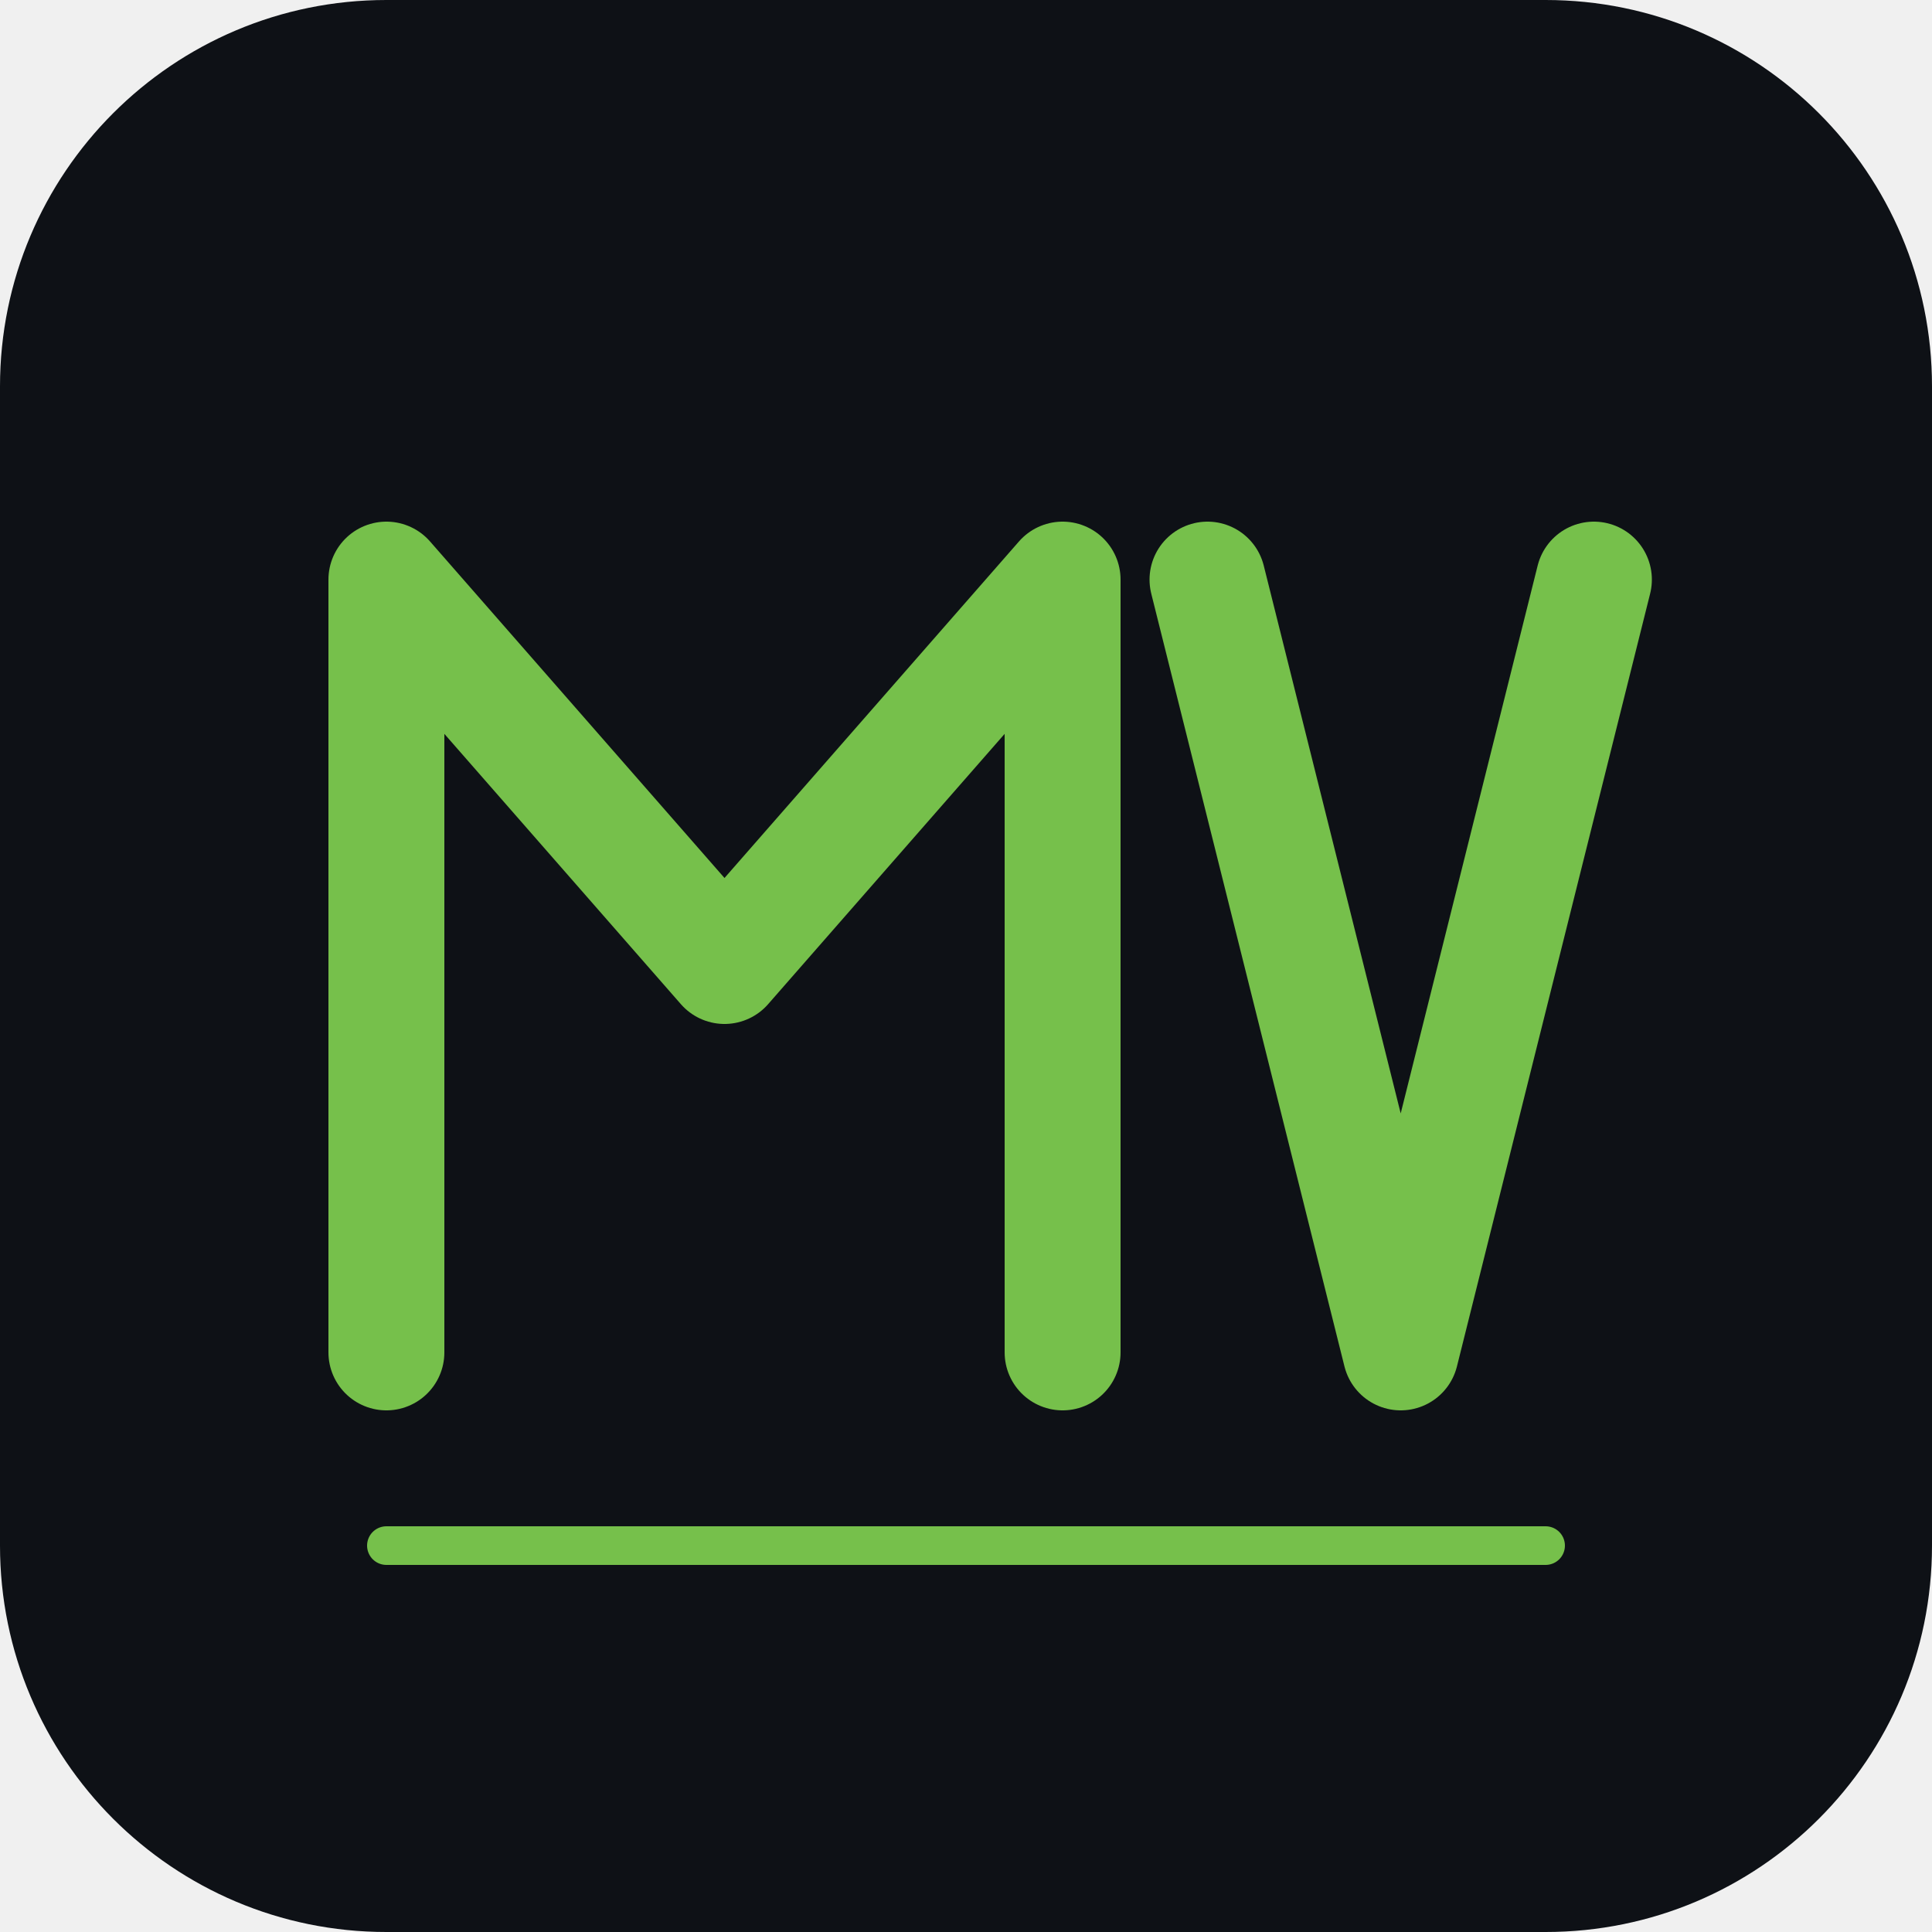
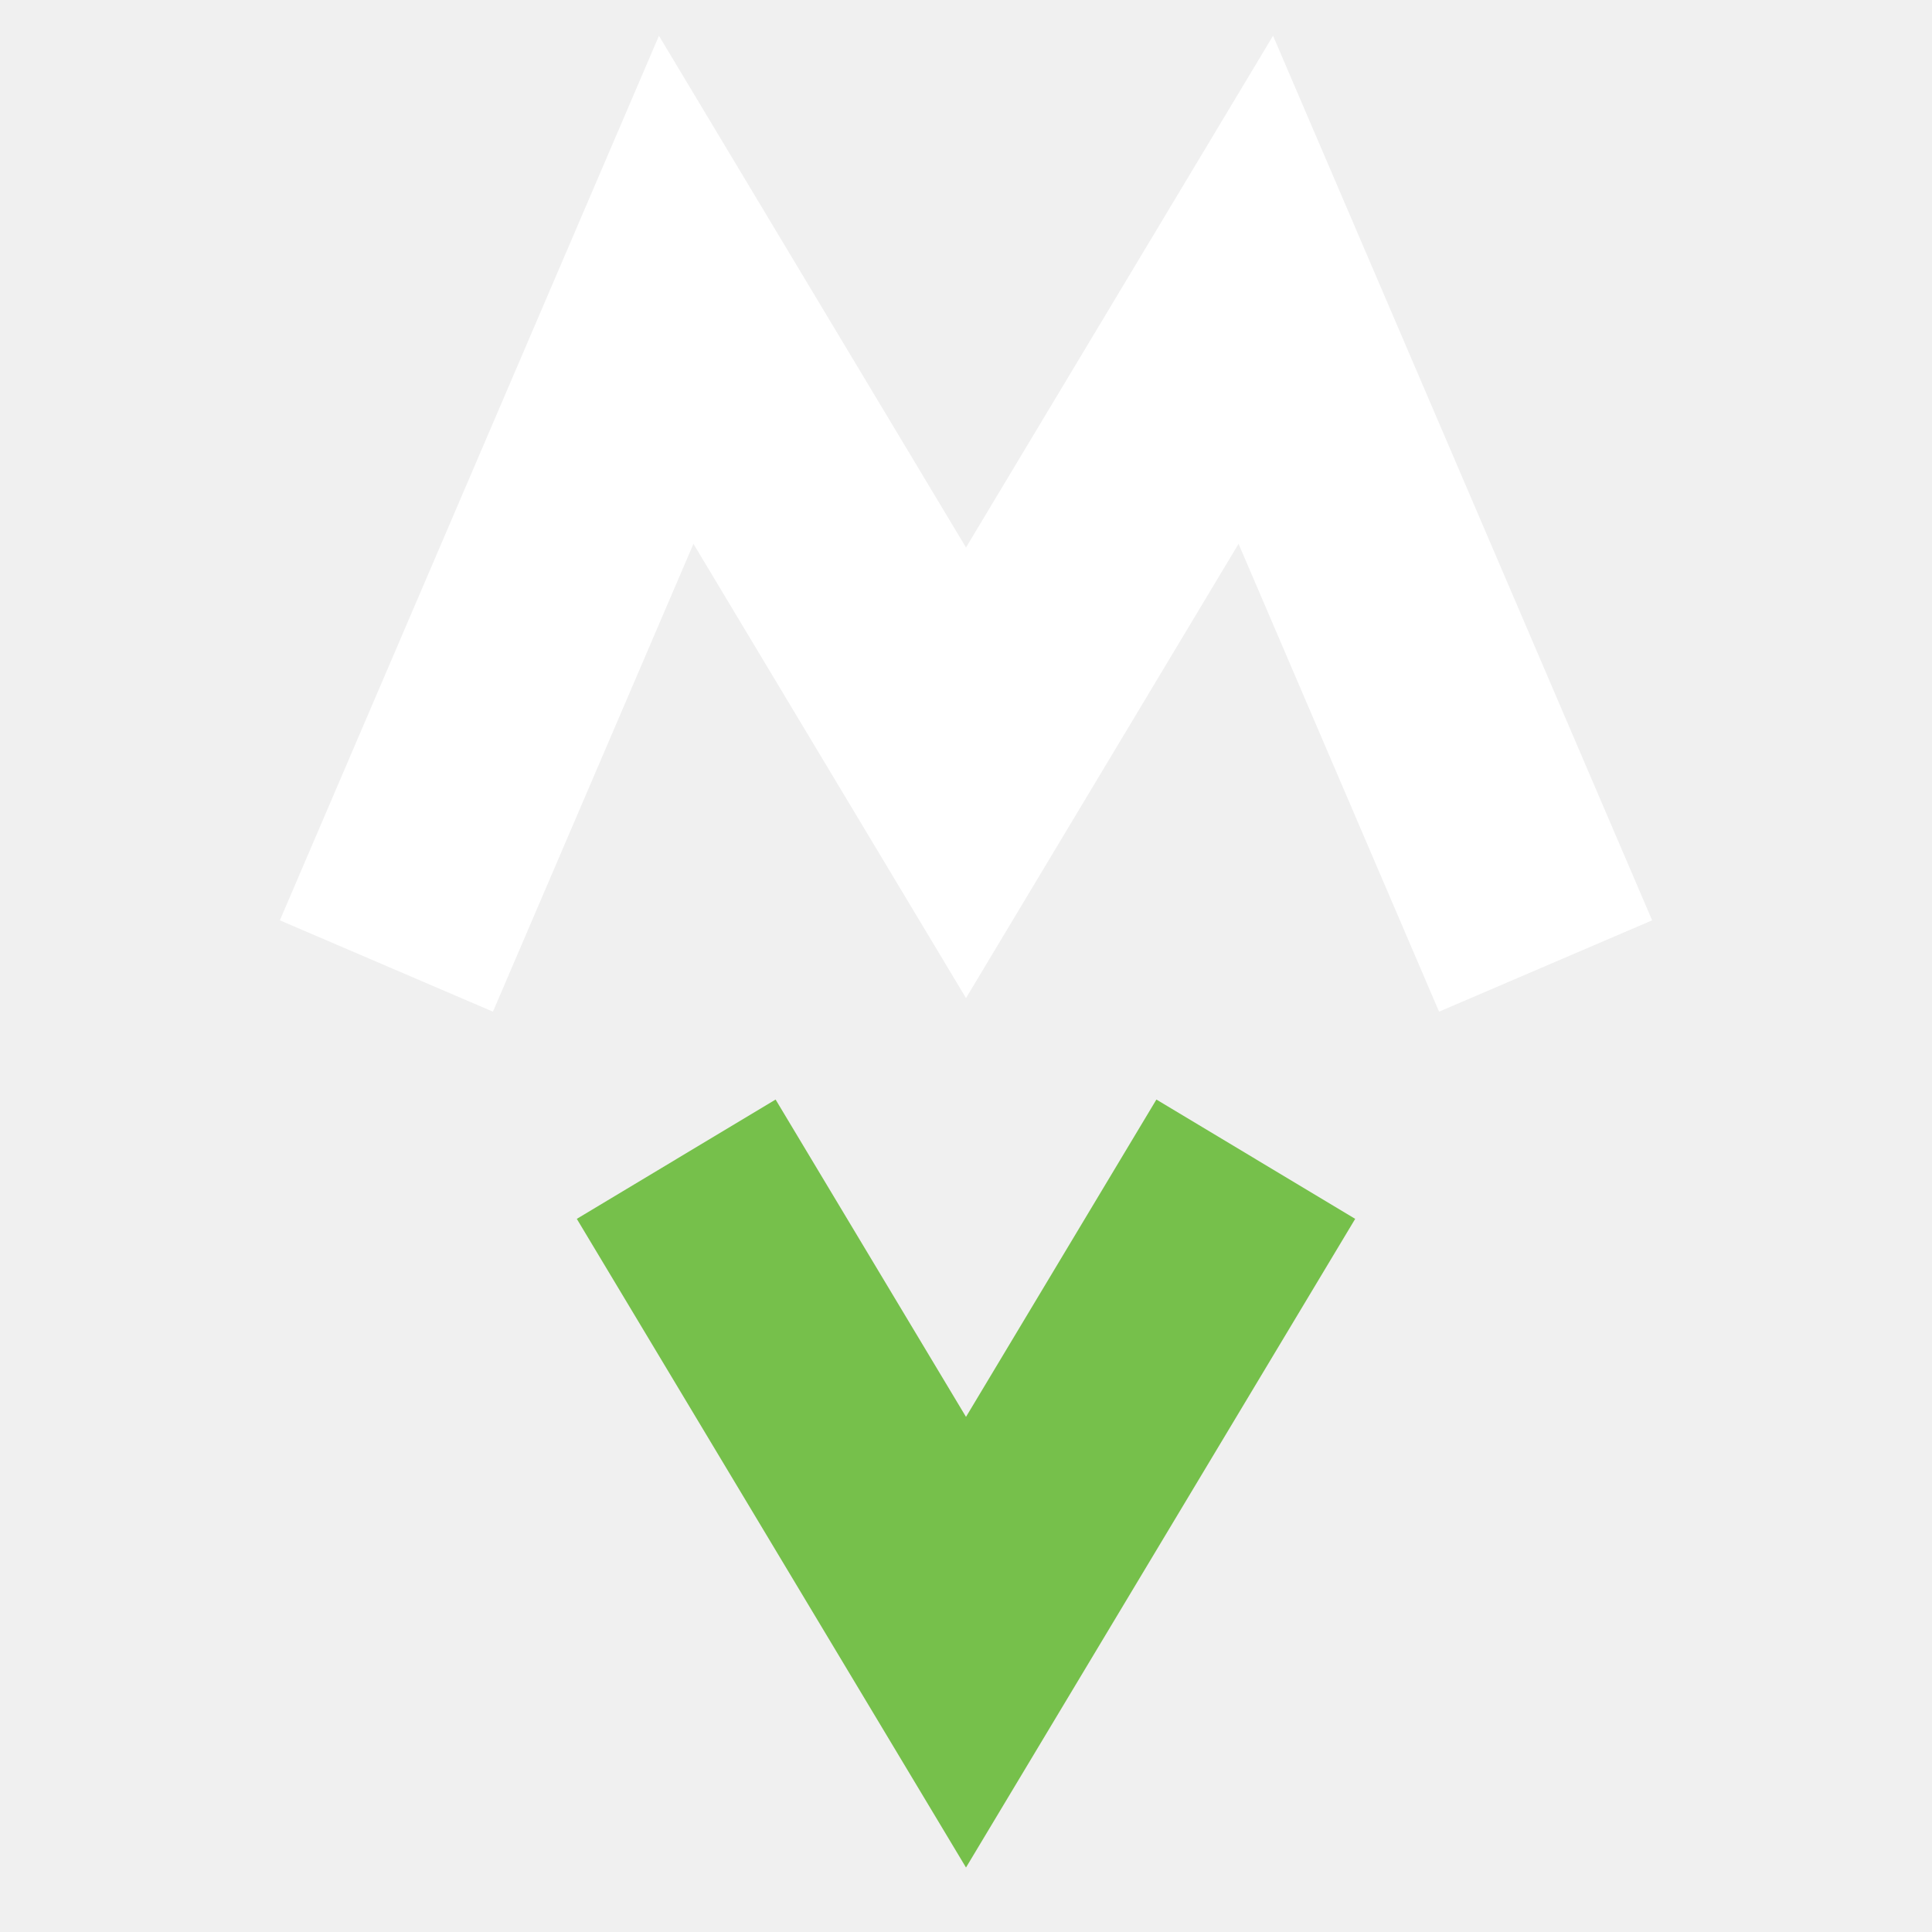
- <svg xmlns="http://www.w3.org/2000/svg" width="200" height="200" viewBox="0 0 200 200" fill="none">
-   <rect width="200" height="200" rx="40" fill="#0E1116" />
-   <path d="M40 140V60L75 100L110 60V140" stroke="#76c04b" stroke-width="12" stroke-linecap="round" stroke-linejoin="round" />
-   <path d="M125 60L145 140L165 60" stroke="#76c04b" stroke-width="12" stroke-linecap="round" stroke-linejoin="round" />
-   <path d="M40 160H160" stroke="#76c04b" stroke-width="4" stroke-linecap="round" />
+ <svg xmlns="http://www.w3.org/2000/svg" width="200" height="200" viewBox="0 0 200 200">
+   <path d="M40 100 L70 30 L100 80 L130 30 L160 100" stroke="white" stroke-width="24" stroke-linecap="butt" stroke-linejoin="miter" fill="none" />
+   <path d="M70 120 L100 170 L130 120" stroke="#76c04b" stroke-width="24" stroke-linecap="butt" stroke-linejoin="miter" fill="none" />
</svg>
